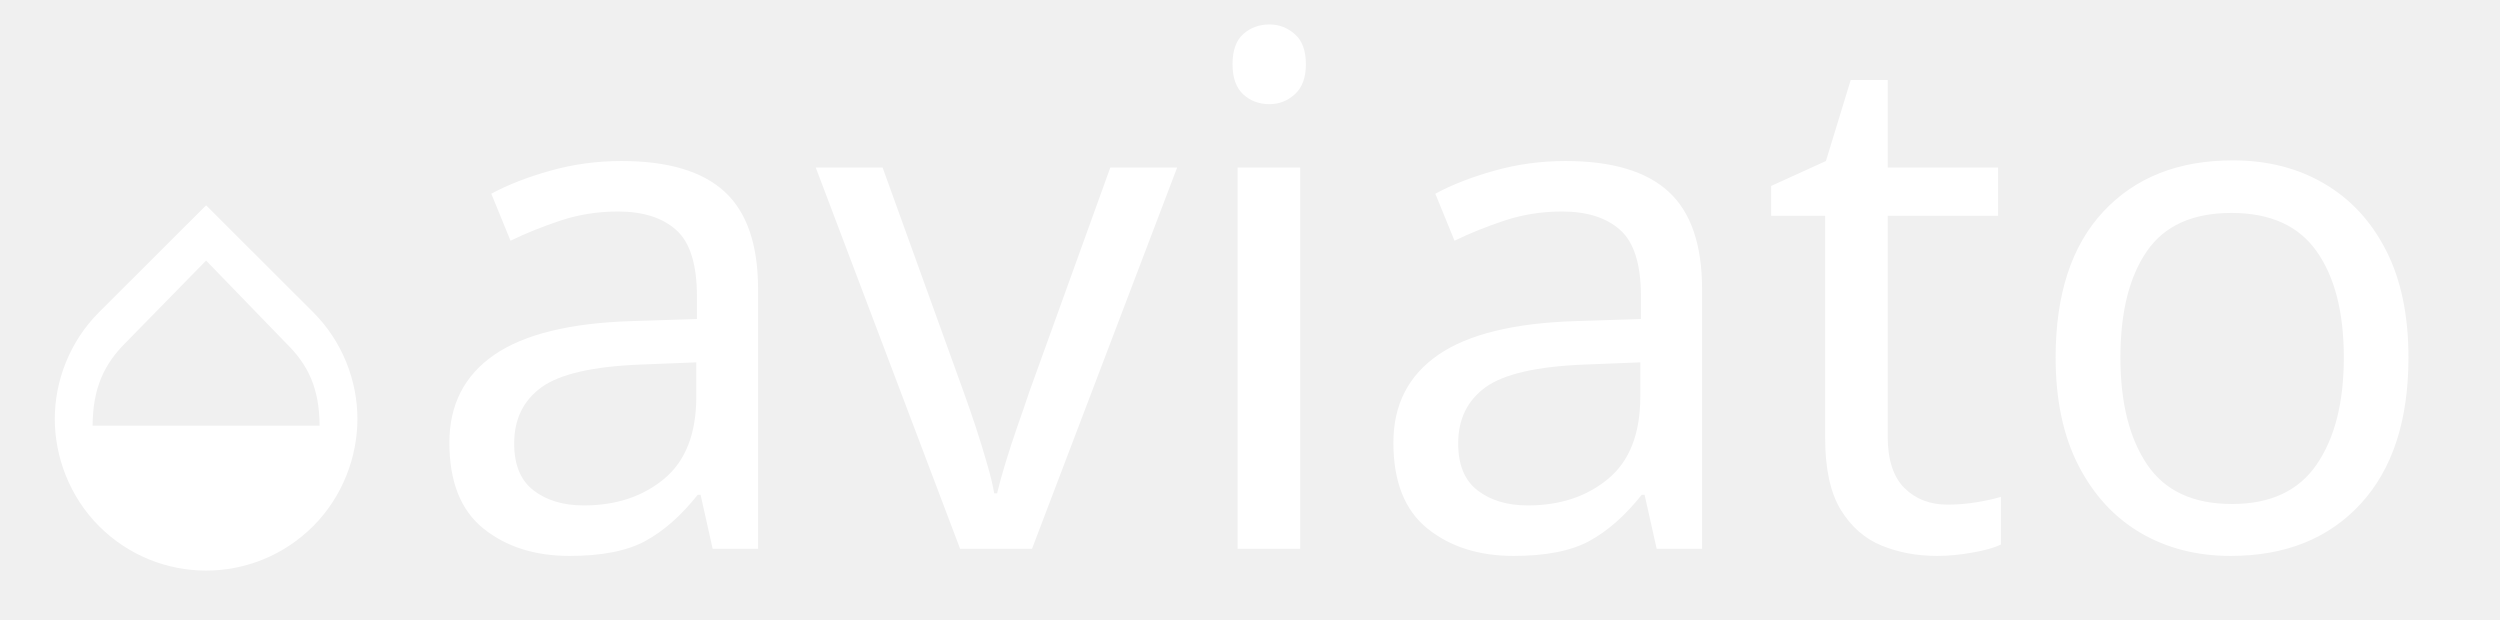
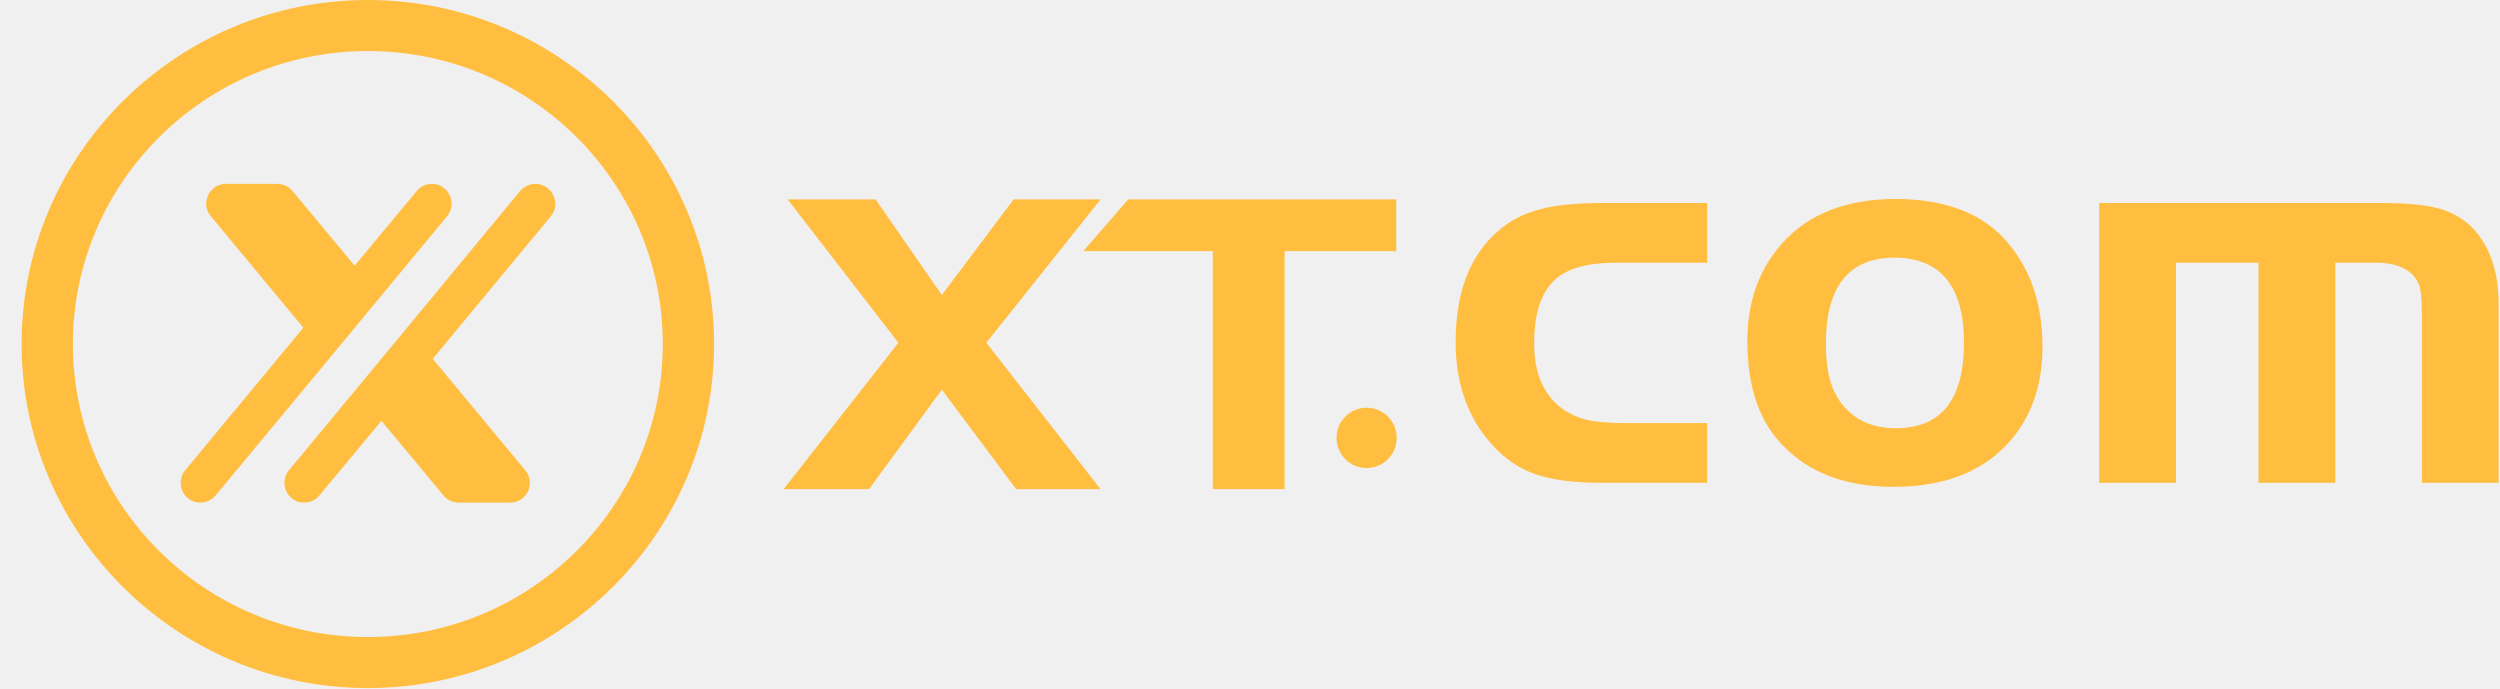
- <svg xmlns="http://www.w3.org/2000/svg" version="1.1" id="Layer_1" x="0px" y="0px" width="246px" height="61px" viewBox="30.5 123.5 246 61" enable-background="new 30.5 123.5 246 61" xml:space="preserve">
-   <path fill="#FFFFFF" d="M61.316,154.222L50.78,143.705l-10.535,10.517c-2.903,2.904-4.354,6.774-4.354,10.498  c0,3.722,1.451,7.648,4.354,10.553c2.903,2.903,6.72,4.373,10.535,4.373c3.816,0,7.63-1.47,10.536-4.373  c2.902-2.904,4.354-6.831,4.354-10.553C65.671,160.996,64.219,157.126,61.316,154.222z M39.612,165.388  c0.018-3.722,1.156-6.087,3.275-8.188l7.893-8.06l7.894,8.152c2.12,2.083,3.256,4.373,3.274,8.095H39.612z" />
-   <text transform="matrix(1 0 0 1 71.5 177.5)" fill="#FFFFFF" font-family="'MyriadPro-Regular'" font-size="70">aviator</text>
+ <svg xmlns="http://www.w3.org/2000/svg" width="109px" height="30px" viewBox="0 0 109 30" version="1.1">
+   <g id="投票上币" stroke="none" stroke-width="1" fill="none" fill-rule="evenodd">
+     <g id="币种上线--上币弹窗" transform="translate(-116, -442)" fill="#FFBE40">
+       <g id="logo" transform="translate(116.9416, 442)">
+         <path d="M15.096,2.225 C8.014,2.225 2.237,7.95 2.237,15 C2.237,22.05 7.997,27.775 15.096,27.775 C22.195,27.775 27.956,22.05 27.956,15 C27.956,7.95 22.195,2.225 15.096,2.225 M15.096,30 C6.777,30 0,23.273 0,15 C0,6.727 6.777,0 15.096,0 C23.415,0 30.192,6.727 30.192,15 C30.192,23.273 23.415,30 15.096,30" id="Fill-1" />
+         <path d="M15.638,12.945 L18.552,9.428 C19.01,8.868 18.62,8.018 17.892,8.018 C17.637,8.018 17.383,8.137 17.231,8.324 L14.52,11.586 L11.809,8.324 C11.64,8.12 11.403,8.018 11.148,8.018 L8.912,8.018 C8.183,8.018 7.777,8.868 8.251,9.428 L12.284,14.287 L7.133,20.504 C6.675,21.065 7.065,21.914 7.794,21.914 C8.048,21.914 8.302,21.795 8.455,21.608 L13.402,15.646 L15.638,12.945 Z" id="Fill-3" />
+         <path d="M22.399,8.018 C22.144,8.018 21.89,8.137 21.738,8.324 L16.808,14.287 L14.571,16.987 L11.657,20.504 C11.199,21.065 11.589,21.914 12.318,21.914 C12.572,21.914 12.826,21.795 12.978,21.608 L15.689,18.347 L18.4,21.608 C18.569,21.812 18.807,21.914 19.061,21.914 L21.297,21.914 C22.026,21.914 22.432,21.065 21.958,20.504 L17.926,15.645 L23.076,9.428 C23.534,8.868 23.127,8.018 22.399,8.018" id="Fill-5" />
+         <path d="M57.331,19.091 C57.331,18.365 57.919,17.776 58.643,17.776 C59.368,17.776 59.955,18.365 59.955,19.091 C59.955,19.818 59.368,20.406 58.643,20.406 C57.919,20.406 57.331,19.818 57.331,19.091" id="Fill-7" />
+         <path d="M73.493,8.85 L73.493,11.455 L69.495,11.455 C68.146,11.455 67.213,11.756 66.697,12.357 C66.197,12.925 65.947,13.794 65.947,14.963 C65.947,16.265 66.355,17.218 67.171,17.819 C67.504,18.053 67.867,18.215 68.258,18.307 C68.65,18.4 69.195,18.445 69.895,18.445 L73.493,18.445 L73.493,21.051 L68.92,21.051 C67.687,21.051 66.713,20.925 65.997,20.675 C65.28,20.424 64.648,19.99 64.098,19.372 C63.048,18.204 62.524,16.716 62.524,14.913 C62.524,12.742 63.148,11.121 64.398,10.052 C64.897,9.618 65.497,9.309 66.197,9.125 C66.896,8.942 67.804,8.85 68.92,8.85 L73.493,8.85 Z" id="Fill-9" />
+         <path d="M81.689,11.23 C79.673,11.23 78.666,12.482 78.666,14.988 C78.666,16.007 78.832,16.783 79.165,17.318 C79.715,18.22 80.564,18.671 81.714,18.671 C83.696,18.671 84.687,17.427 84.687,14.938 C84.687,12.499 83.688,11.263 81.689,11.23 M81.664,8.674 C83.913,8.674 85.57,9.326 86.636,10.628 C87.619,11.815 88.111,13.309 88.111,15.113 C88.111,17.017 87.494,18.537 86.262,19.673 C85.128,20.708 83.579,21.226 81.614,21.226 C79.581,21.226 77.991,20.641 76.841,19.472 C75.775,18.42 75.242,16.884 75.242,14.862 C75.242,13.159 75.75,11.74 76.766,10.604 C77.899,9.334 79.531,8.691 81.664,8.674" id="Fill-11" />
+         <path d="M90.584,8.85 L102.877,8.85 C103.993,8.85 104.843,8.933 105.426,9.1 C106.009,9.267 106.501,9.56 106.901,9.977 C107.633,10.779 108,11.881 108,13.284 L108,21.051 L104.652,21.051 L104.652,13.81 C104.652,13.226 104.626,12.817 104.577,12.583 C104.527,12.349 104.41,12.14 104.227,11.956 C103.877,11.622 103.352,11.455 102.653,11.455 L100.878,11.455 L100.878,21.051 L97.53,21.051 L97.53,11.455 L93.932,11.455 L93.932,21.051 L90.584,21.051 L90.584,8.85 Z" id="Fill-13" />
+         <polygon id="Fill-15" points="38.227 14.944 33.401 8.695 37.235 8.695 40.123 12.861 43.252 8.695 47.043 8.695 42.062 14.944 47.043 21.326 43.362 21.326 40.123 16.989 36.949 21.326 33.225 21.326" />
+         <polygon id="Fill-17" points="51.935 10.948 46.29 10.948 48.248 8.695 59.935 8.695 59.935 10.948 55.065 10.948 55.065 21.326 51.935 21.326" />
+       </g>
+     </g>
+   </g>
</svg>
